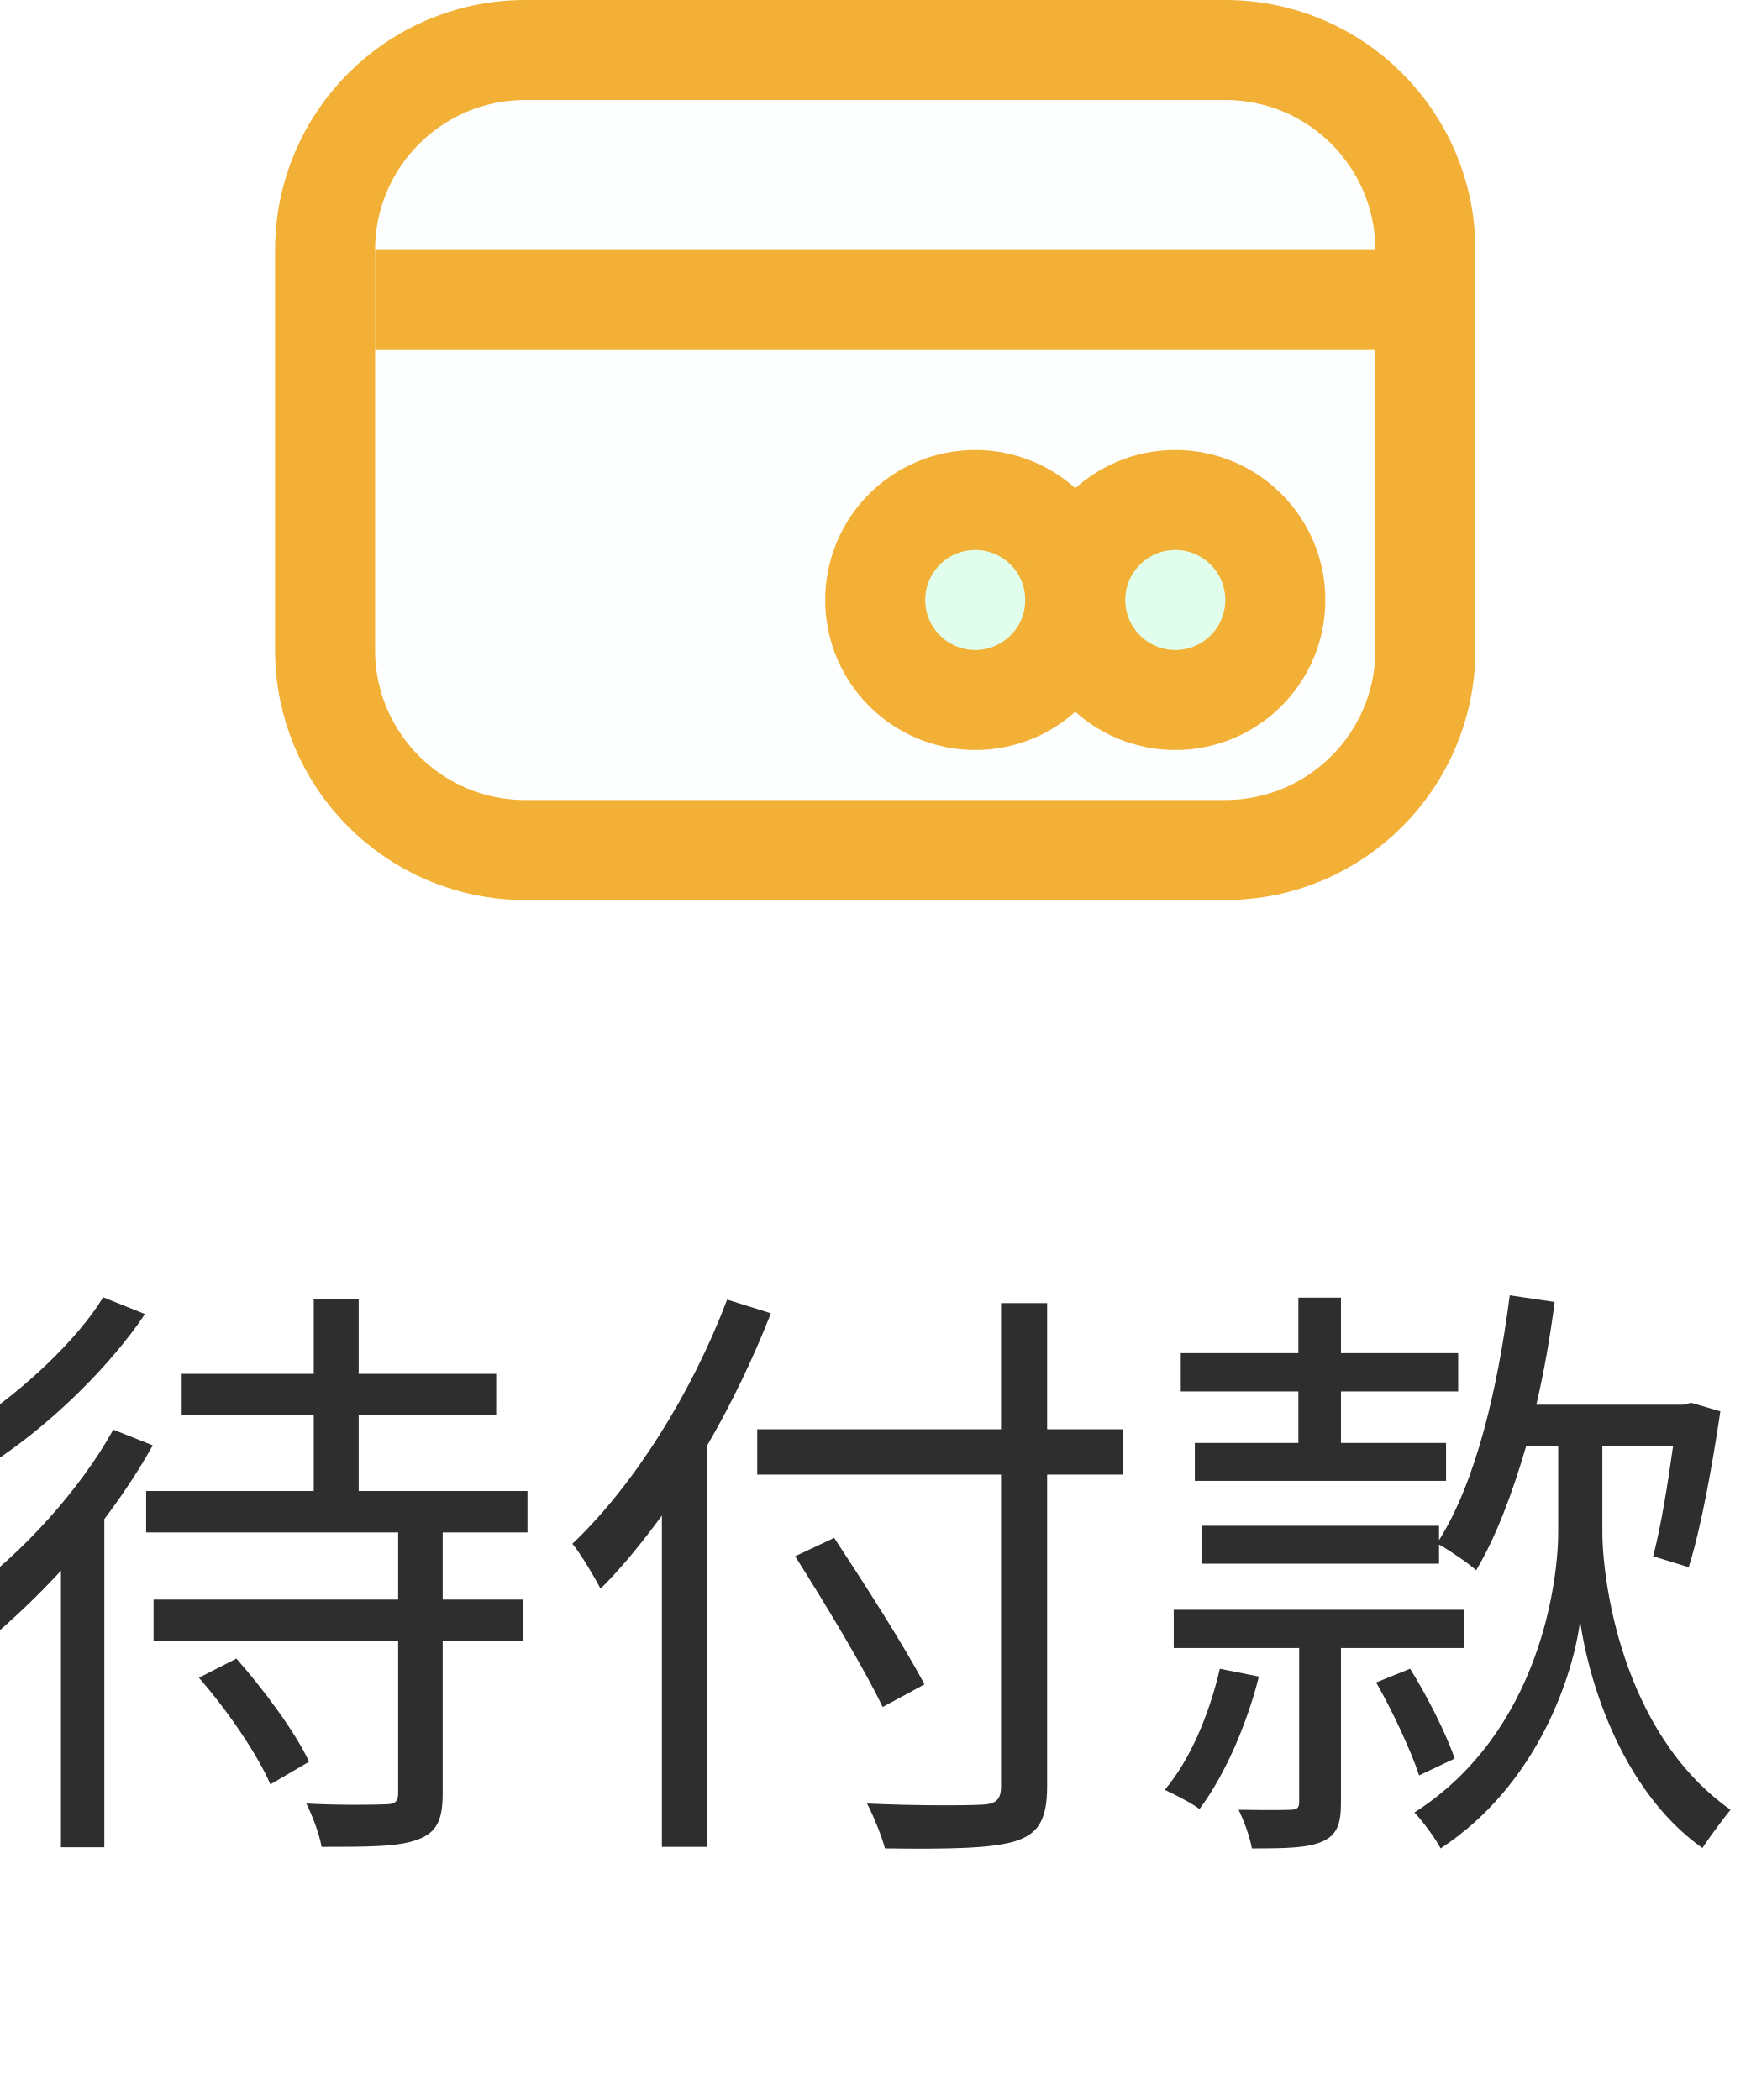
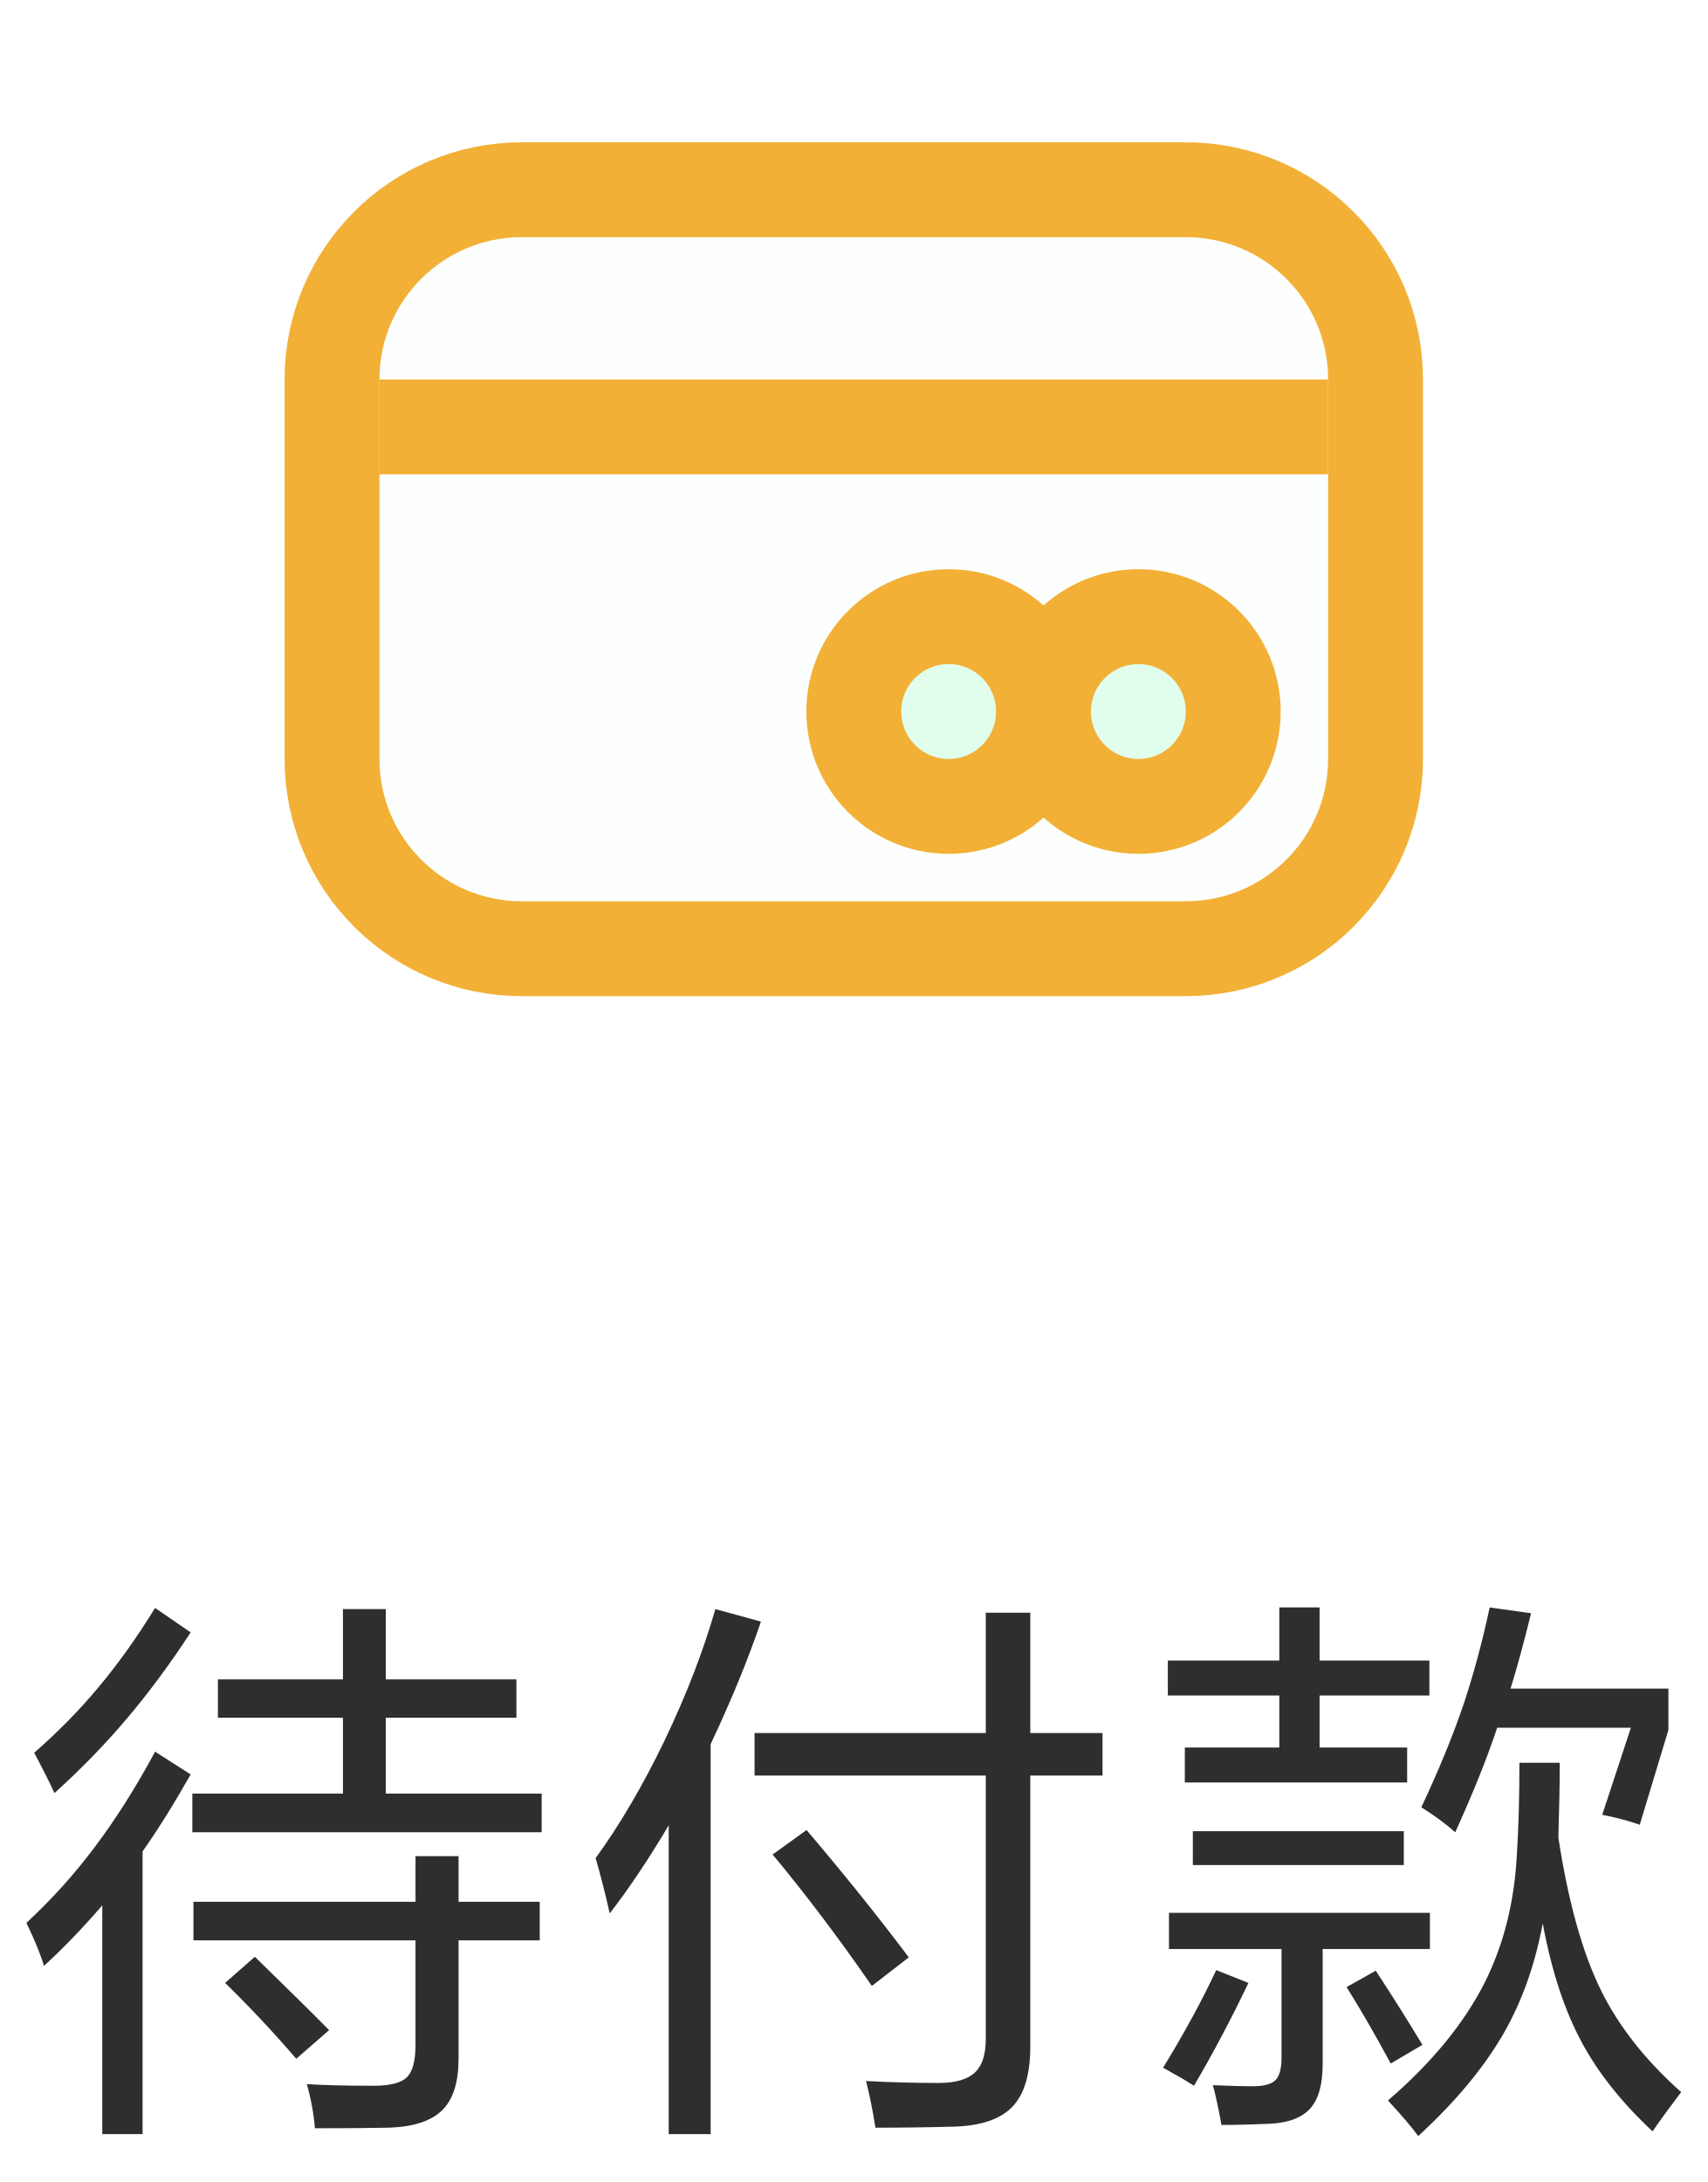
- <svg xmlns="http://www.w3.org/2000/svg" width="70px" height="84px" viewBox="0 0 70 84" version="1.1">
-   <g id="我的" stroke="none" stroke-width="1" fill="none" fill-rule="evenodd">
-     <g transform="translate(-48, -647)" id="我的订单">
-       <g transform="translate(0, 548)">
-         <g id="分组-11" transform="translate(47, 85)">
-           <g id="待付款" transform="translate(0, 8)">
-             <g transform="translate(12, 0)">
-               <rect id="矩形" x="0" y="0" width="48" height="48" />
-               <g id="分组-10" transform="translate(0, 6)">
-                 <rect id="矩形" stroke="#F2B036" stroke-width="4" fill-opacity="0.1" fill="#E1FDEC" x="2" y="2" width="44" height="32" rx="8" />
-                 <rect id="矩形" fill="#F2B036" x="4" y="10" width="40" height="4" />
-                 <g id="分组-9" transform="translate(22, 18)" fill="#E1FDEC" stroke="#F2B036" stroke-width="4">
-                   <circle id="椭圆形" cx="6" cy="6" r="4" />
-                   <circle id="椭圆形-copy" cx="14" cy="6" r="4" />
+ <svg xmlns="http://www.w3.org/2000/svg" width="36px" height="46px" viewBox="0 0 36 46" version="1.1">
+   <g id="VC1.5.0-H5_个人中心" stroke="none" stroke-width="1" fill="none" fill-rule="evenodd">
+     <g id="个人中心" transform="translate(-37, -269)">
+       <g id="我的订单" transform="translate(12, 250)">
+         <g id="编组" transform="translate(25, 15)">
+           <g id="待付款" transform="translate(0, 4)">
+             <g transform="translate(6, 0)">
+               <rect id="矩形" x="0" y="0" width="24" height="24" />
+               <g id="分组-10" transform="translate(0, 3)">
+                 <rect id="矩形" stroke="#F2B036" stroke-width="2" fill-opacity="0.1" fill="#E1FDEC" x="1" y="1" width="22" height="16" rx="4" />
+                 <rect id="矩形" fill="#F2B036" x="2" y="5" width="20" height="2" />
+                 <g id="分组-9" transform="translate(11, 9)" fill="#E1FDEC" stroke="#F2B036" stroke-width="2">
+                   <circle id="椭圆形" cx="3" cy="3" r="2" />
+                   <circle id="椭圆形-copy" cx="7" cy="3" r="2" />
                </g>
              </g>
            </g>
-             <text font-family="MicrosoftYaHeiUI, Microsoft YaHei UI" font-size="24" font-weight="normal" fill="#2E2E2E" transform="translate(-1 -10)">
-               <tspan x="0" y="88">待付款</tspan>
-             </text>
+             <path d="M2.156,44.99 L2.156,40.168 C1.742,40.648 1.332,41.074 0.926,41.445 C0.867,41.23 0.744,40.928 0.557,40.537 C1.092,40.041 1.572,39.508 1.998,38.938 C2.436,38.359 2.859,37.689 3.27,36.928 L4.02,37.408 C3.668,38.029 3.33,38.57 3.006,39.031 L3.006,44.99 L2.156,44.99 Z M6.639,44.867 C6.615,44.566 6.559,44.256 6.469,43.936 C6.797,43.959 7.268,43.971 7.881,43.971 C8.225,43.971 8.457,43.911 8.578,43.792 C8.699,43.673 8.76,43.445 8.76,43.109 L8.76,40.906 L4.078,40.906 L4.078,40.092 L8.76,40.092 L8.76,39.131 L9.668,39.131 L9.668,40.092 L11.379,40.092 L11.379,40.906 L9.668,40.906 L9.668,43.391 C9.668,43.883 9.559,44.242 9.34,44.469 C9.109,44.711 8.723,44.84 8.18,44.855 C7.801,44.863 7.287,44.867 6.639,44.867 Z M6.246,43.402 C5.766,42.844 5.266,42.311 4.746,41.803 L5.373,41.252 C6.166,42.025 6.687,42.541 6.938,42.799 L6.246,43.402 Z M4.055,38.627 L4.055,37.812 L7.23,37.812 L7.23,36.213 L4.594,36.213 L4.594,35.404 L7.23,35.404 L7.23,33.922 L8.133,33.922 L8.133,35.404 L10.887,35.404 L10.887,36.213 L8.133,36.213 L8.133,37.812 L11.42,37.812 L11.42,38.627 L4.055,38.627 Z M1.148,37.801 C1.039,37.562 0.896,37.279 0.721,36.951 C1.225,36.51 1.674,36.053 2.068,35.58 C2.479,35.092 2.879,34.531 3.27,33.898 L4.02,34.414 C3.574,35.094 3.129,35.695 2.684,36.219 C2.223,36.766 1.711,37.293 1.148,37.801 Z M14.098,44.99 L14.098,38.48 C13.684,39.18 13.27,39.799 12.855,40.338 C12.758,39.908 12.658,39.52 12.557,39.172 C13.068,38.469 13.555,37.639 14.016,36.682 C14.473,35.725 14.828,34.805 15.082,33.922 L16.043,34.186 C15.773,34.979 15.42,35.84 14.982,36.77 L14.982,44.99 L14.098,44.99 Z M18.457,44.855 C18.398,44.488 18.332,44.16 18.258,43.871 C18.75,43.898 19.26,43.912 19.787,43.912 C20.15,43.912 20.408,43.836 20.561,43.684 C20.709,43.543 20.783,43.307 20.783,42.975 L20.783,37.432 L15.908,37.432 L15.908,36.535 L20.783,36.535 L20.783,33.998 L21.721,33.998 L21.721,36.535 L23.244,36.535 L23.244,37.432 L21.721,37.432 L21.721,43.145 C21.721,43.723 21.598,44.143 21.352,44.404 C21.105,44.67 20.699,44.812 20.133,44.832 C19.574,44.848 19.016,44.855 18.457,44.855 Z M18.381,41.867 C17.693,40.871 16.996,39.947 16.289,39.096 L17.004,38.58 C17.77,39.479 18.488,40.373 19.16,41.264 L18.381,41.867 Z M29.9,45.031 C29.756,44.836 29.543,44.586 29.262,44.281 C30.188,43.484 30.869,42.652 31.307,41.785 C31.705,40.984 31.93,40.084 31.98,39.084 C32.016,38.514 32.033,37.873 32.033,37.162 L32.883,37.162 C32.883,37.604 32.873,38.129 32.854,38.738 C33.061,40.086 33.359,41.158 33.75,41.955 C34.125,42.717 34.689,43.434 35.443,44.105 C35.217,44.402 35.016,44.678 34.84,44.932 C34.199,44.334 33.705,43.715 33.357,43.074 C32.986,42.391 32.709,41.549 32.525,40.549 C32.361,41.424 32.086,42.197 31.699,42.869 C31.285,43.588 30.686,44.309 29.9,45.031 Z M25.752,44.797 C25.686,44.434 25.625,44.154 25.57,43.959 C25.961,43.975 26.238,43.982 26.402,43.982 C26.641,43.982 26.803,43.939 26.889,43.854 C26.975,43.768 27.018,43.609 27.018,43.379 L27.018,41.088 L24.645,41.088 L24.645,40.326 L30.146,40.326 L30.146,41.088 L27.885,41.088 L27.885,43.514 C27.885,43.939 27.799,44.25 27.627,44.445 C27.451,44.645 27.162,44.754 26.76,44.773 C26.385,44.789 26.049,44.797 25.752,44.797 Z M25.172,43.971 C25.035,43.881 24.818,43.754 24.521,43.59 C24.971,42.855 25.344,42.17 25.641,41.533 L26.32,41.803 C25.957,42.564 25.574,43.287 25.172,43.971 Z M29.32,43.502 C28.973,42.861 28.662,42.324 28.389,41.891 L29.004,41.545 C29.375,42.111 29.703,42.633 29.988,43.109 L29.32,43.502 Z M25.148,39.318 L25.148,38.604 L29.596,38.604 L29.596,39.318 L25.148,39.318 Z M30.68,38.627 C30.477,38.447 30.238,38.271 29.965,38.1 C30.328,37.33 30.625,36.607 30.855,35.932 C31.066,35.299 31.25,34.617 31.406,33.887 L32.279,34.01 C32.127,34.631 31.982,35.16 31.846,35.598 L35.174,35.598 L35.174,36.471 L34.57,38.469 C34.379,38.398 34.115,38.328 33.779,38.258 L34.383,36.424 L31.564,36.424 C31.357,37.049 31.063,37.783 30.68,38.627 Z M24.979,37.578 L24.979,36.84 L26.971,36.84 L26.971,35.744 L24.621,35.744 L24.621,35.006 L26.971,35.006 L26.971,33.887 L27.82,33.887 L27.82,35.006 L30.135,35.006 L30.135,35.744 L27.82,35.744 L27.82,36.84 L29.666,36.84 L29.666,37.578 L24.979,37.578 Z" fill="#2E2E2E" fill-rule="nonzero" />
          </g>
        </g>
      </g>
    </g>
  </g>
</svg>
